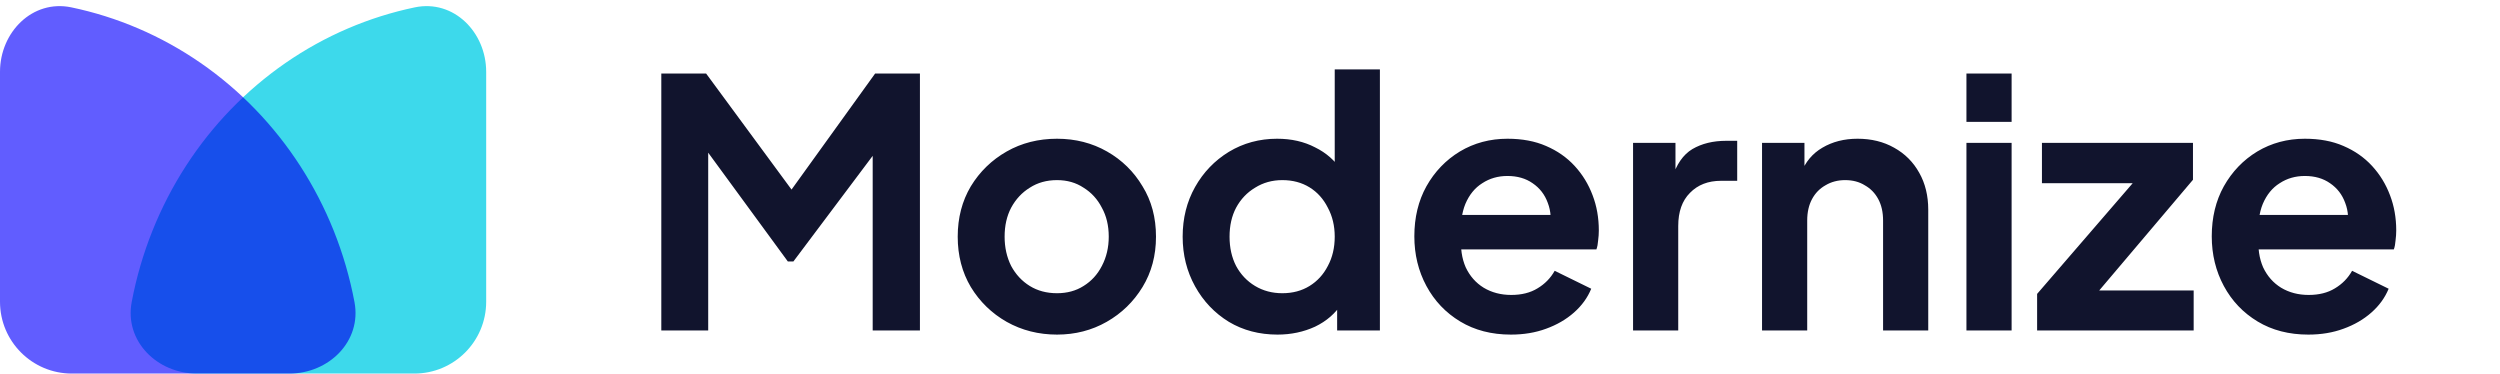
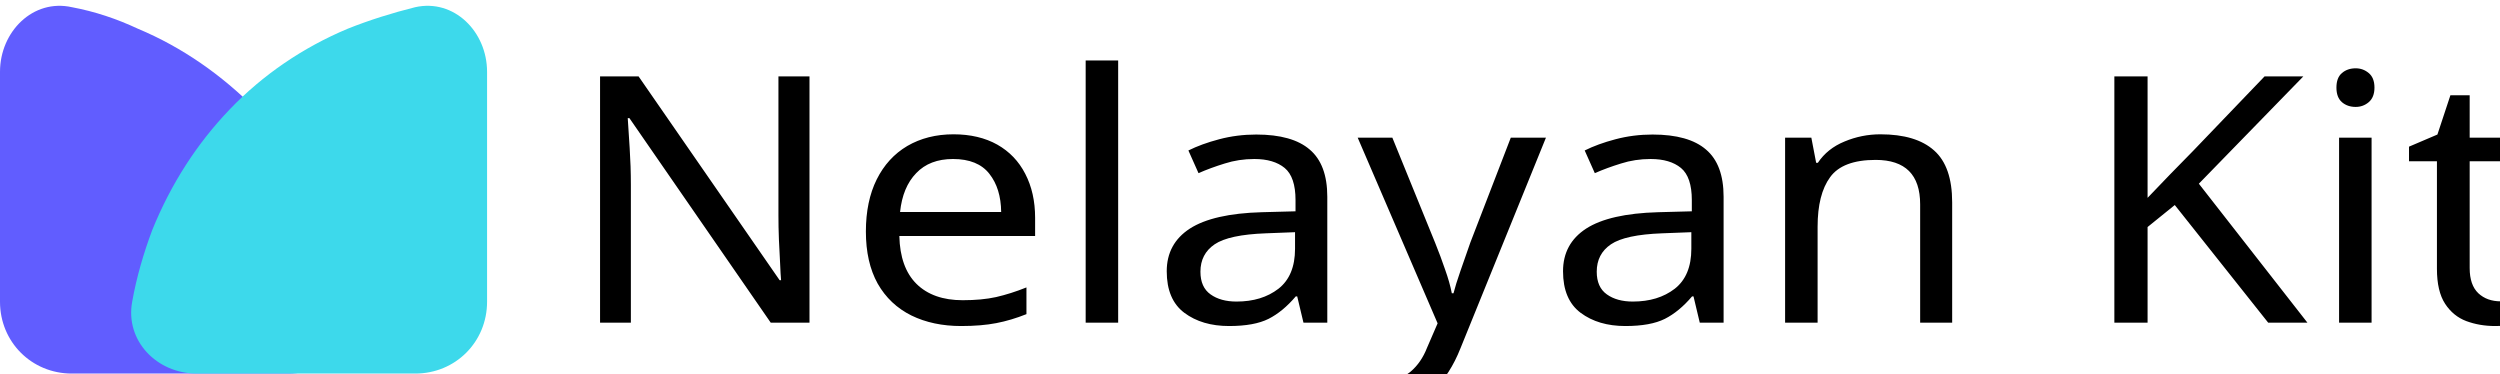
- <svg xmlns="http://www.w3.org/2000/svg" width="174" height="26" viewBox="0 0 174 26" fill="none">
-   <path d="M46.027 23V5.12H49.147L55.843 14.216H54.355L60.907 5.12H64.027V23H60.739V8.84L62.011 9.152L55.219 18.2H54.835L48.211 9.152L49.291 8.84V23H46.027ZM73.569 23.288C72.289 23.288 71.121 22.992 70.065 22.4C69.025 21.808 68.193 21 67.569 19.976C66.961 18.952 66.657 17.784 66.657 16.472C66.657 15.16 66.961 13.992 67.569 12.968C68.193 11.944 69.025 11.136 70.065 10.544C71.105 9.952 72.273 9.656 73.569 9.656C74.849 9.656 76.009 9.952 77.049 10.544C78.089 11.136 78.913 11.944 79.521 12.968C80.145 13.976 80.457 15.144 80.457 16.472C80.457 17.784 80.145 18.952 79.521 19.976C78.897 21 78.065 21.808 77.025 22.4C75.985 22.992 74.833 23.288 73.569 23.288ZM73.569 20.408C74.273 20.408 74.889 20.24 75.417 19.904C75.961 19.568 76.385 19.104 76.689 18.512C77.009 17.904 77.169 17.224 77.169 16.472C77.169 15.704 77.009 15.032 76.689 14.456C76.385 13.864 75.961 13.4 75.417 13.064C74.889 12.712 74.273 12.536 73.569 12.536C72.849 12.536 72.217 12.712 71.673 13.064C71.129 13.4 70.697 13.864 70.377 14.456C70.073 15.032 69.921 15.704 69.921 16.472C69.921 17.224 70.073 17.904 70.377 18.512C70.697 19.104 71.129 19.568 71.673 19.904C72.217 20.24 72.849 20.408 73.569 20.408ZM88.913 23.288C87.649 23.288 86.521 22.992 85.529 22.4C84.537 21.792 83.753 20.968 83.177 19.928C82.601 18.888 82.313 17.736 82.313 16.472C82.313 15.192 82.601 14.04 83.177 13.016C83.753 11.992 84.537 11.176 85.529 10.568C86.537 9.96 87.657 9.656 88.889 9.656C89.881 9.656 90.761 9.856 91.529 10.256C92.313 10.64 92.929 11.184 93.377 11.888L92.897 12.536V4.832H96.041V23H93.065V20.48L93.401 21.104C92.953 21.808 92.329 22.352 91.529 22.736C90.729 23.104 89.857 23.288 88.913 23.288ZM89.249 20.408C89.969 20.408 90.601 20.24 91.145 19.904C91.689 19.568 92.113 19.104 92.417 18.512C92.737 17.92 92.897 17.24 92.897 16.472C92.897 15.72 92.737 15.048 92.417 14.456C92.113 13.848 91.689 13.376 91.145 13.04C90.601 12.704 89.969 12.536 89.249 12.536C88.545 12.536 87.913 12.712 87.353 13.064C86.793 13.4 86.353 13.864 86.033 14.456C85.729 15.032 85.577 15.704 85.577 16.472C85.577 17.24 85.729 17.92 86.033 18.512C86.353 19.104 86.793 19.568 87.353 19.904C87.913 20.24 88.545 20.408 89.249 20.408ZM105.158 23.288C103.814 23.288 102.638 22.984 101.63 22.376C100.622 21.768 99.838 20.944 99.278 19.904C98.718 18.864 98.438 17.712 98.438 16.448C98.438 15.136 98.718 13.976 99.278 12.968C99.854 11.944 100.63 11.136 101.606 10.544C102.598 9.952 103.702 9.656 104.918 9.656C105.942 9.656 106.838 9.824 107.606 10.16C108.39 10.496 109.054 10.96 109.598 11.552C110.142 12.144 110.558 12.824 110.846 13.592C111.134 14.344 111.278 15.16 111.278 16.04C111.278 16.264 111.262 16.496 111.23 16.736C111.214 16.976 111.174 17.184 111.11 17.36H101.03V14.96H109.334L107.846 16.088C107.99 15.352 107.95 14.696 107.726 14.12C107.518 13.544 107.166 13.088 106.67 12.752C106.19 12.416 105.606 12.248 104.918 12.248C104.262 12.248 103.678 12.416 103.166 12.752C102.654 13.072 102.262 13.552 101.99 14.192C101.734 14.816 101.638 15.576 101.702 16.472C101.638 17.272 101.742 17.984 102.014 18.608C102.302 19.216 102.718 19.688 103.262 20.024C103.822 20.36 104.462 20.528 105.182 20.528C105.902 20.528 106.51 20.376 107.006 20.072C107.518 19.768 107.918 19.36 108.206 18.848L110.75 20.096C110.494 20.72 110.094 21.272 109.55 21.752C109.006 22.232 108.358 22.608 107.606 22.88C106.87 23.152 106.054 23.288 105.158 23.288ZM113.661 23V9.944H116.613V12.848L116.373 12.416C116.677 11.44 117.149 10.76 117.789 10.376C118.445 9.992 119.229 9.8 120.141 9.8H120.909V12.584H119.781C118.885 12.584 118.165 12.864 117.621 13.424C117.077 13.968 116.805 14.736 116.805 15.728V23H113.661ZM122.638 23V9.944H125.59V12.512L125.35 12.056C125.654 11.272 126.15 10.68 126.838 10.28C127.542 9.864 128.358 9.656 129.286 9.656C130.246 9.656 131.094 9.864 131.83 10.28C132.582 10.696 133.166 11.28 133.582 12.032C133.998 12.768 134.206 13.624 134.206 14.6V23H131.062V15.344C131.062 14.768 130.95 14.272 130.726 13.856C130.502 13.44 130.19 13.12 129.79 12.896C129.406 12.656 128.95 12.536 128.422 12.536C127.91 12.536 127.454 12.656 127.054 12.896C126.654 13.12 126.342 13.44 126.118 13.856C125.894 14.272 125.782 14.768 125.782 15.344V23H122.638ZM136.864 23V9.944H140.008V23H136.864ZM136.864 8.48V5.12H140.008V8.48H136.864ZM141.783 23V20.456L149.367 11.672L149.847 12.752H142.119V9.944H152.631V12.512L145.191 21.296L144.711 20.216H152.679V23H141.783ZM160.658 23.288C159.314 23.288 158.138 22.984 157.13 22.376C156.122 21.768 155.338 20.944 154.778 19.904C154.218 18.864 153.938 17.712 153.938 16.448C153.938 15.136 154.218 13.976 154.778 12.968C155.354 11.944 156.13 11.136 157.106 10.544C158.098 9.952 159.202 9.656 160.418 9.656C161.442 9.656 162.338 9.824 163.106 10.16C163.89 10.496 164.554 10.96 165.098 11.552C165.642 12.144 166.058 12.824 166.346 13.592C166.634 14.344 166.778 15.16 166.778 16.04C166.778 16.264 166.762 16.496 166.73 16.736C166.714 16.976 166.674 17.184 166.61 17.36H156.53V14.96H164.834L163.346 16.088C163.49 15.352 163.45 14.696 163.226 14.12C163.018 13.544 162.666 13.088 162.17 12.752C161.69 12.416 161.106 12.248 160.418 12.248C159.762 12.248 159.178 12.416 158.666 12.752C158.154 13.072 157.762 13.552 157.49 14.192C157.234 14.816 157.138 15.576 157.202 16.472C157.138 17.272 157.242 17.984 157.514 18.608C157.802 19.216 158.218 19.688 158.762 20.024C159.322 20.36 159.962 20.528 160.682 20.528C161.402 20.528 162.01 20.376 162.506 20.072C163.018 19.768 163.418 19.36 163.706 18.848L166.25 20.096C165.994 20.72 165.594 21.272 165.05 21.752C164.506 22.232 163.858 22.608 163.106 22.88C162.37 23.152 161.554 23.288 160.658 23.288Z" fill="#11142D" />
-   <path d="M20.137 26C22.898 26 25.184 23.742 24.673 21.029C24.353 19.327 23.868 17.659 23.224 16.05C21.96 12.896 20.109 10.03 17.774 7.615C15.44 5.201 12.669 3.286 9.619 1.979C8.114 1.334 6.555 0.844 4.965 0.512C2.262 -0.051 0 2.239 0 5V21C0 23.761 2.239 26 5 26H20.137Z" fill="#615DFF" />
-   <g style="mix-blend-mode:multiply">
-     <path d="M13.701 26C10.94 26 8.654 23.742 9.165 21.029C9.485 19.327 9.97 17.659 10.615 16.05C11.878 12.896 13.729 10.03 16.064 7.615C18.398 5.201 21.169 3.286 24.219 1.979C25.724 1.334 27.283 0.844 28.873 0.512C31.577 -0.051 33.838 2.239 33.838 5V21C33.838 23.761 31.6 26 28.838 26H13.701Z" fill="#3DD9EB" />
+ <svg xmlns="http://www.w3.org/2000/svg" version="1.1" id="Layer_1" x="0px" y="0px" viewBox="0 0 174 26" style="enable-background:new 0 0 174 26;" xml:space="preserve">
+   <style type="text/css">
+ 	.st0{fill:#615DFF;}
+ 	.st1{fill:#3DD9EB;}
+ 	.st2{font-family:'Impact';}
+ 	.st3{font-size:24.02px;}
+ </style>
+   <path class="st0" d="M20.1,26c2.8,0,5-2.3,4.5-5c-0.3-1.7-0.8-3.4-1.4-5c-1.3-3.2-3.1-6-5.4-8.4C15.4,5.2,12.7,3.3,9.6,2  C8.1,1.3,6.6,0.8,5,0.5C2.3-0.1,0,2.2,0,5v16c0,2.8,2.2,5,5,5H20.1z" />
+   <g>
+     <path class="st1" d="M13.7,26c-2.8,0-5-2.3-4.5-5c0.3-1.7,0.8-3.4,1.4-5c1.3-3.2,3.1-6,5.4-8.4c2.3-2.4,5.1-4.3,8.2-5.6   c1.5-0.6,3.1-1.1,4.7-1.5c2.7-0.6,5,1.7,5,4.5v16c0,2.8-2.2,5-5,5H13.7z" />
  </g>
+   <text transform="matrix(1.0723 0 0 1 39.2676 22.4573)" class="st2 st3">Nelayan Kita</text>
</svg>
